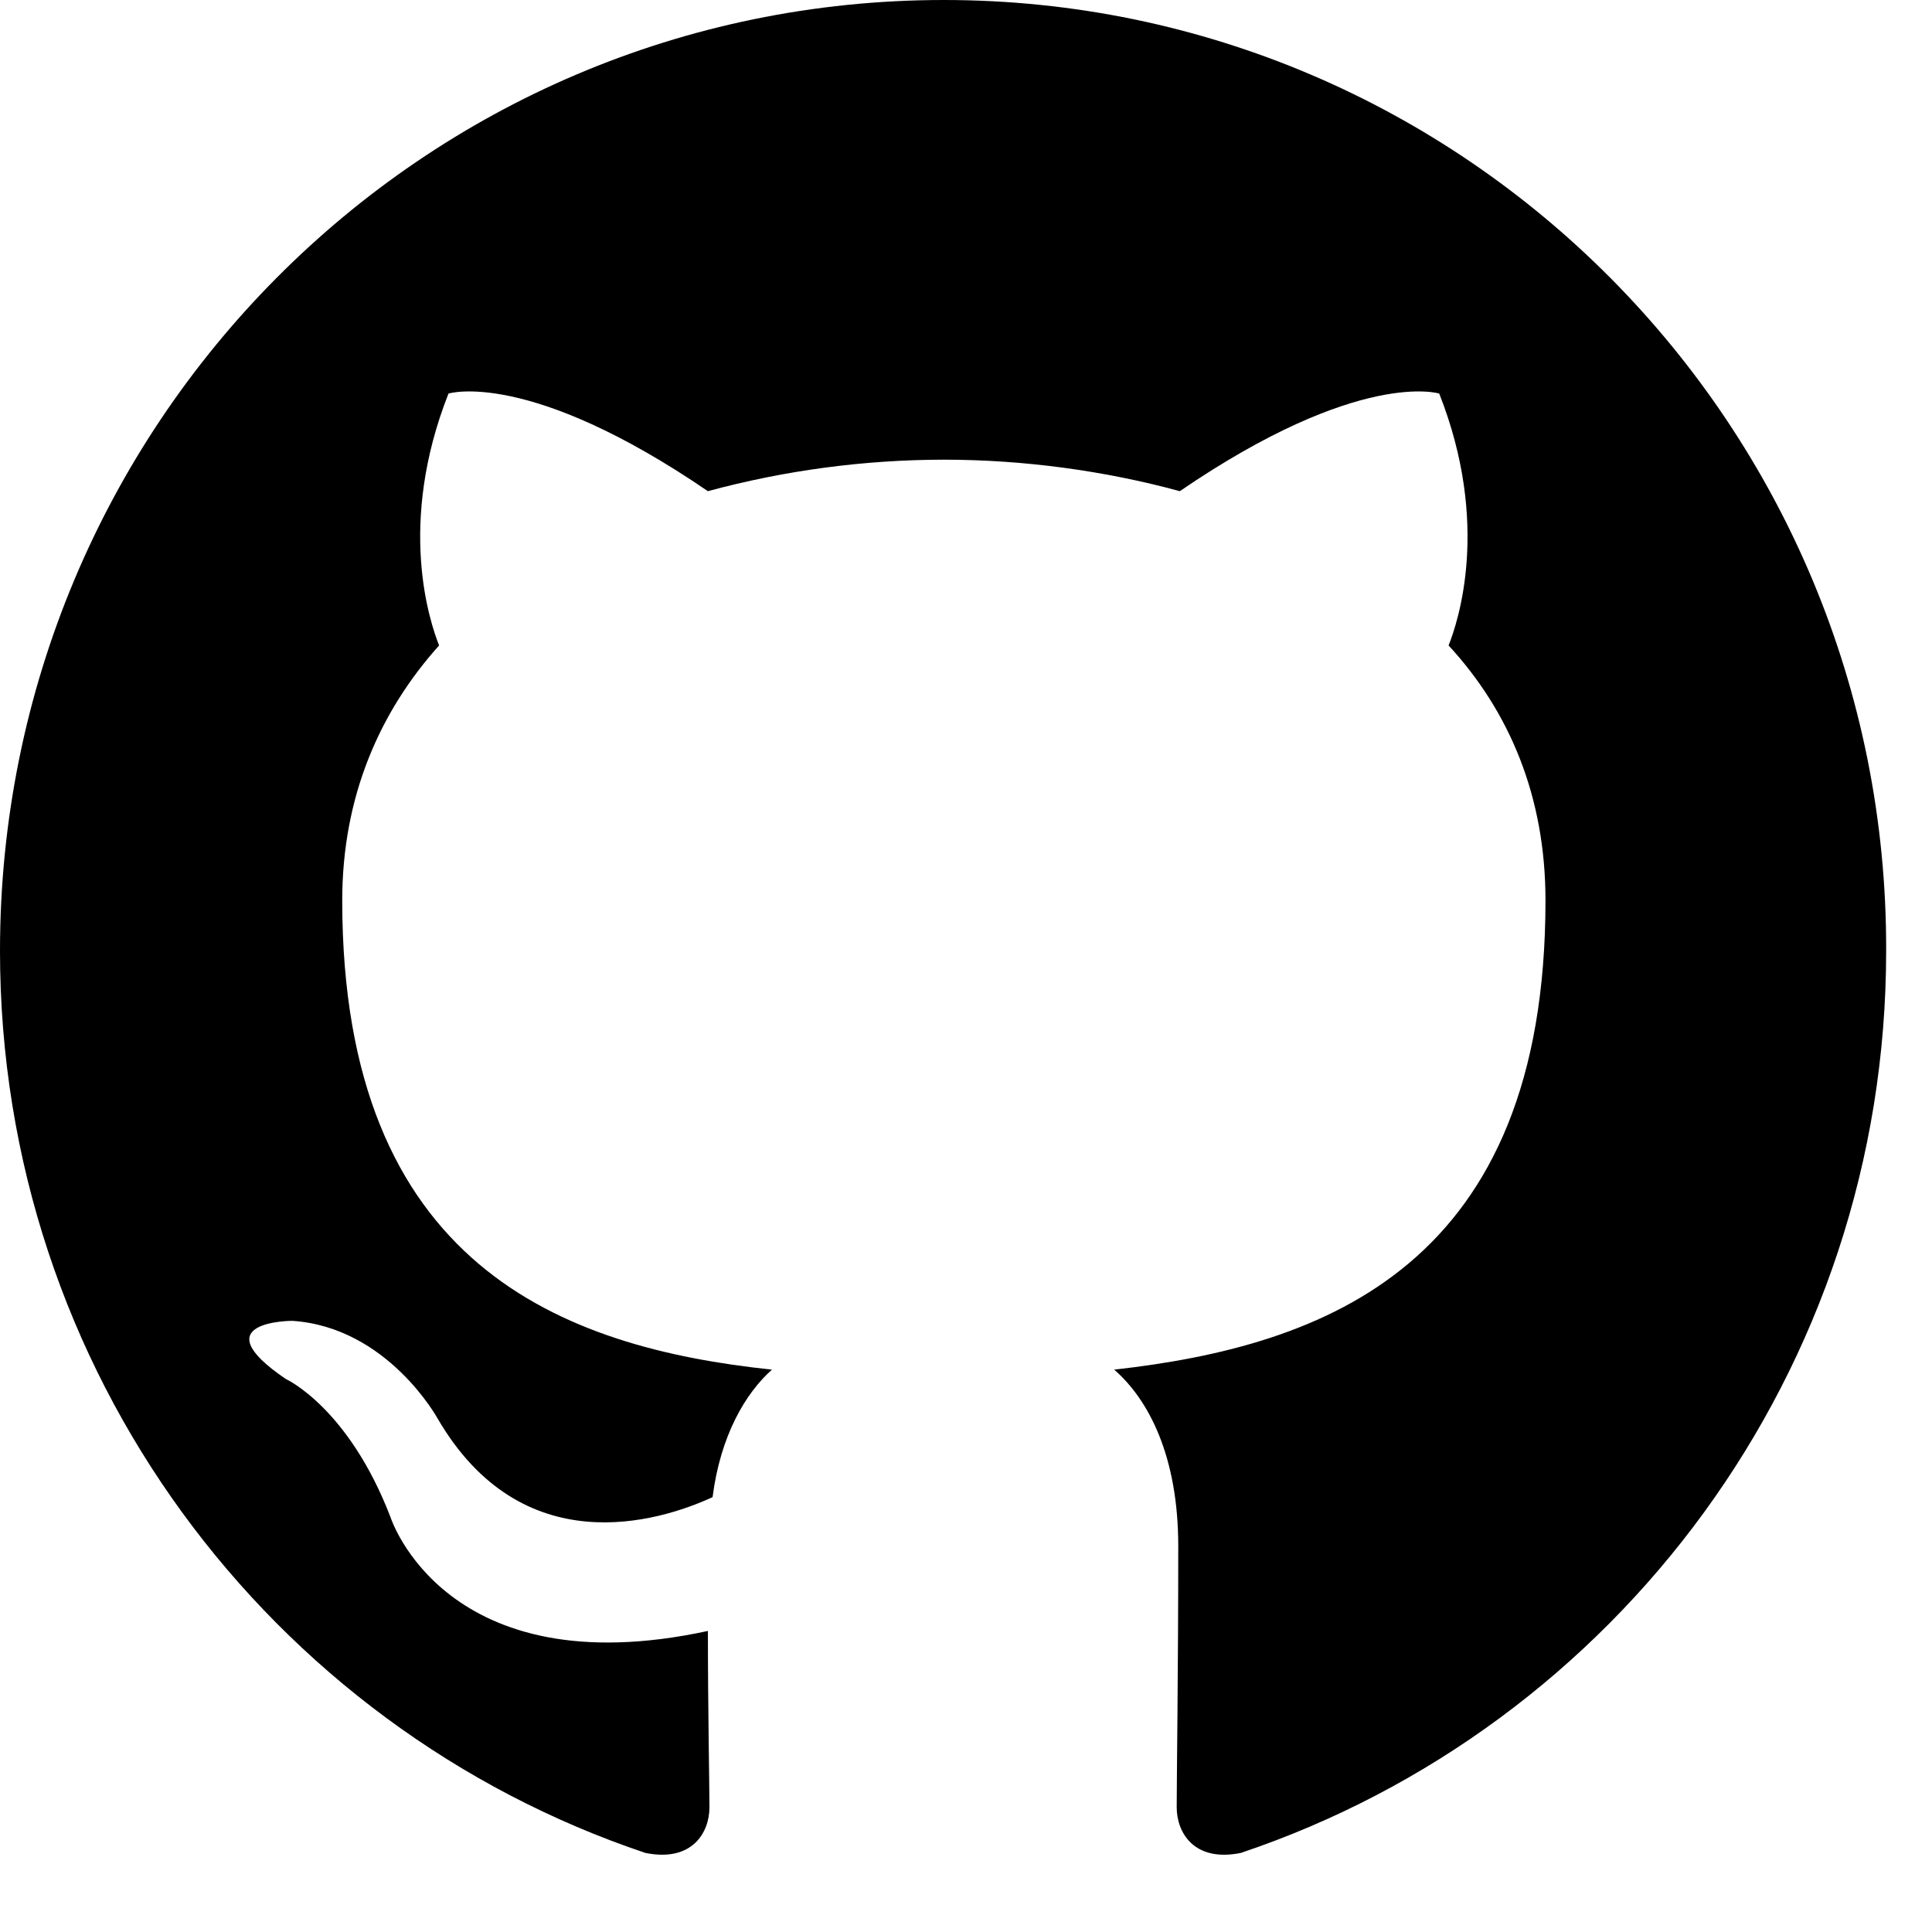
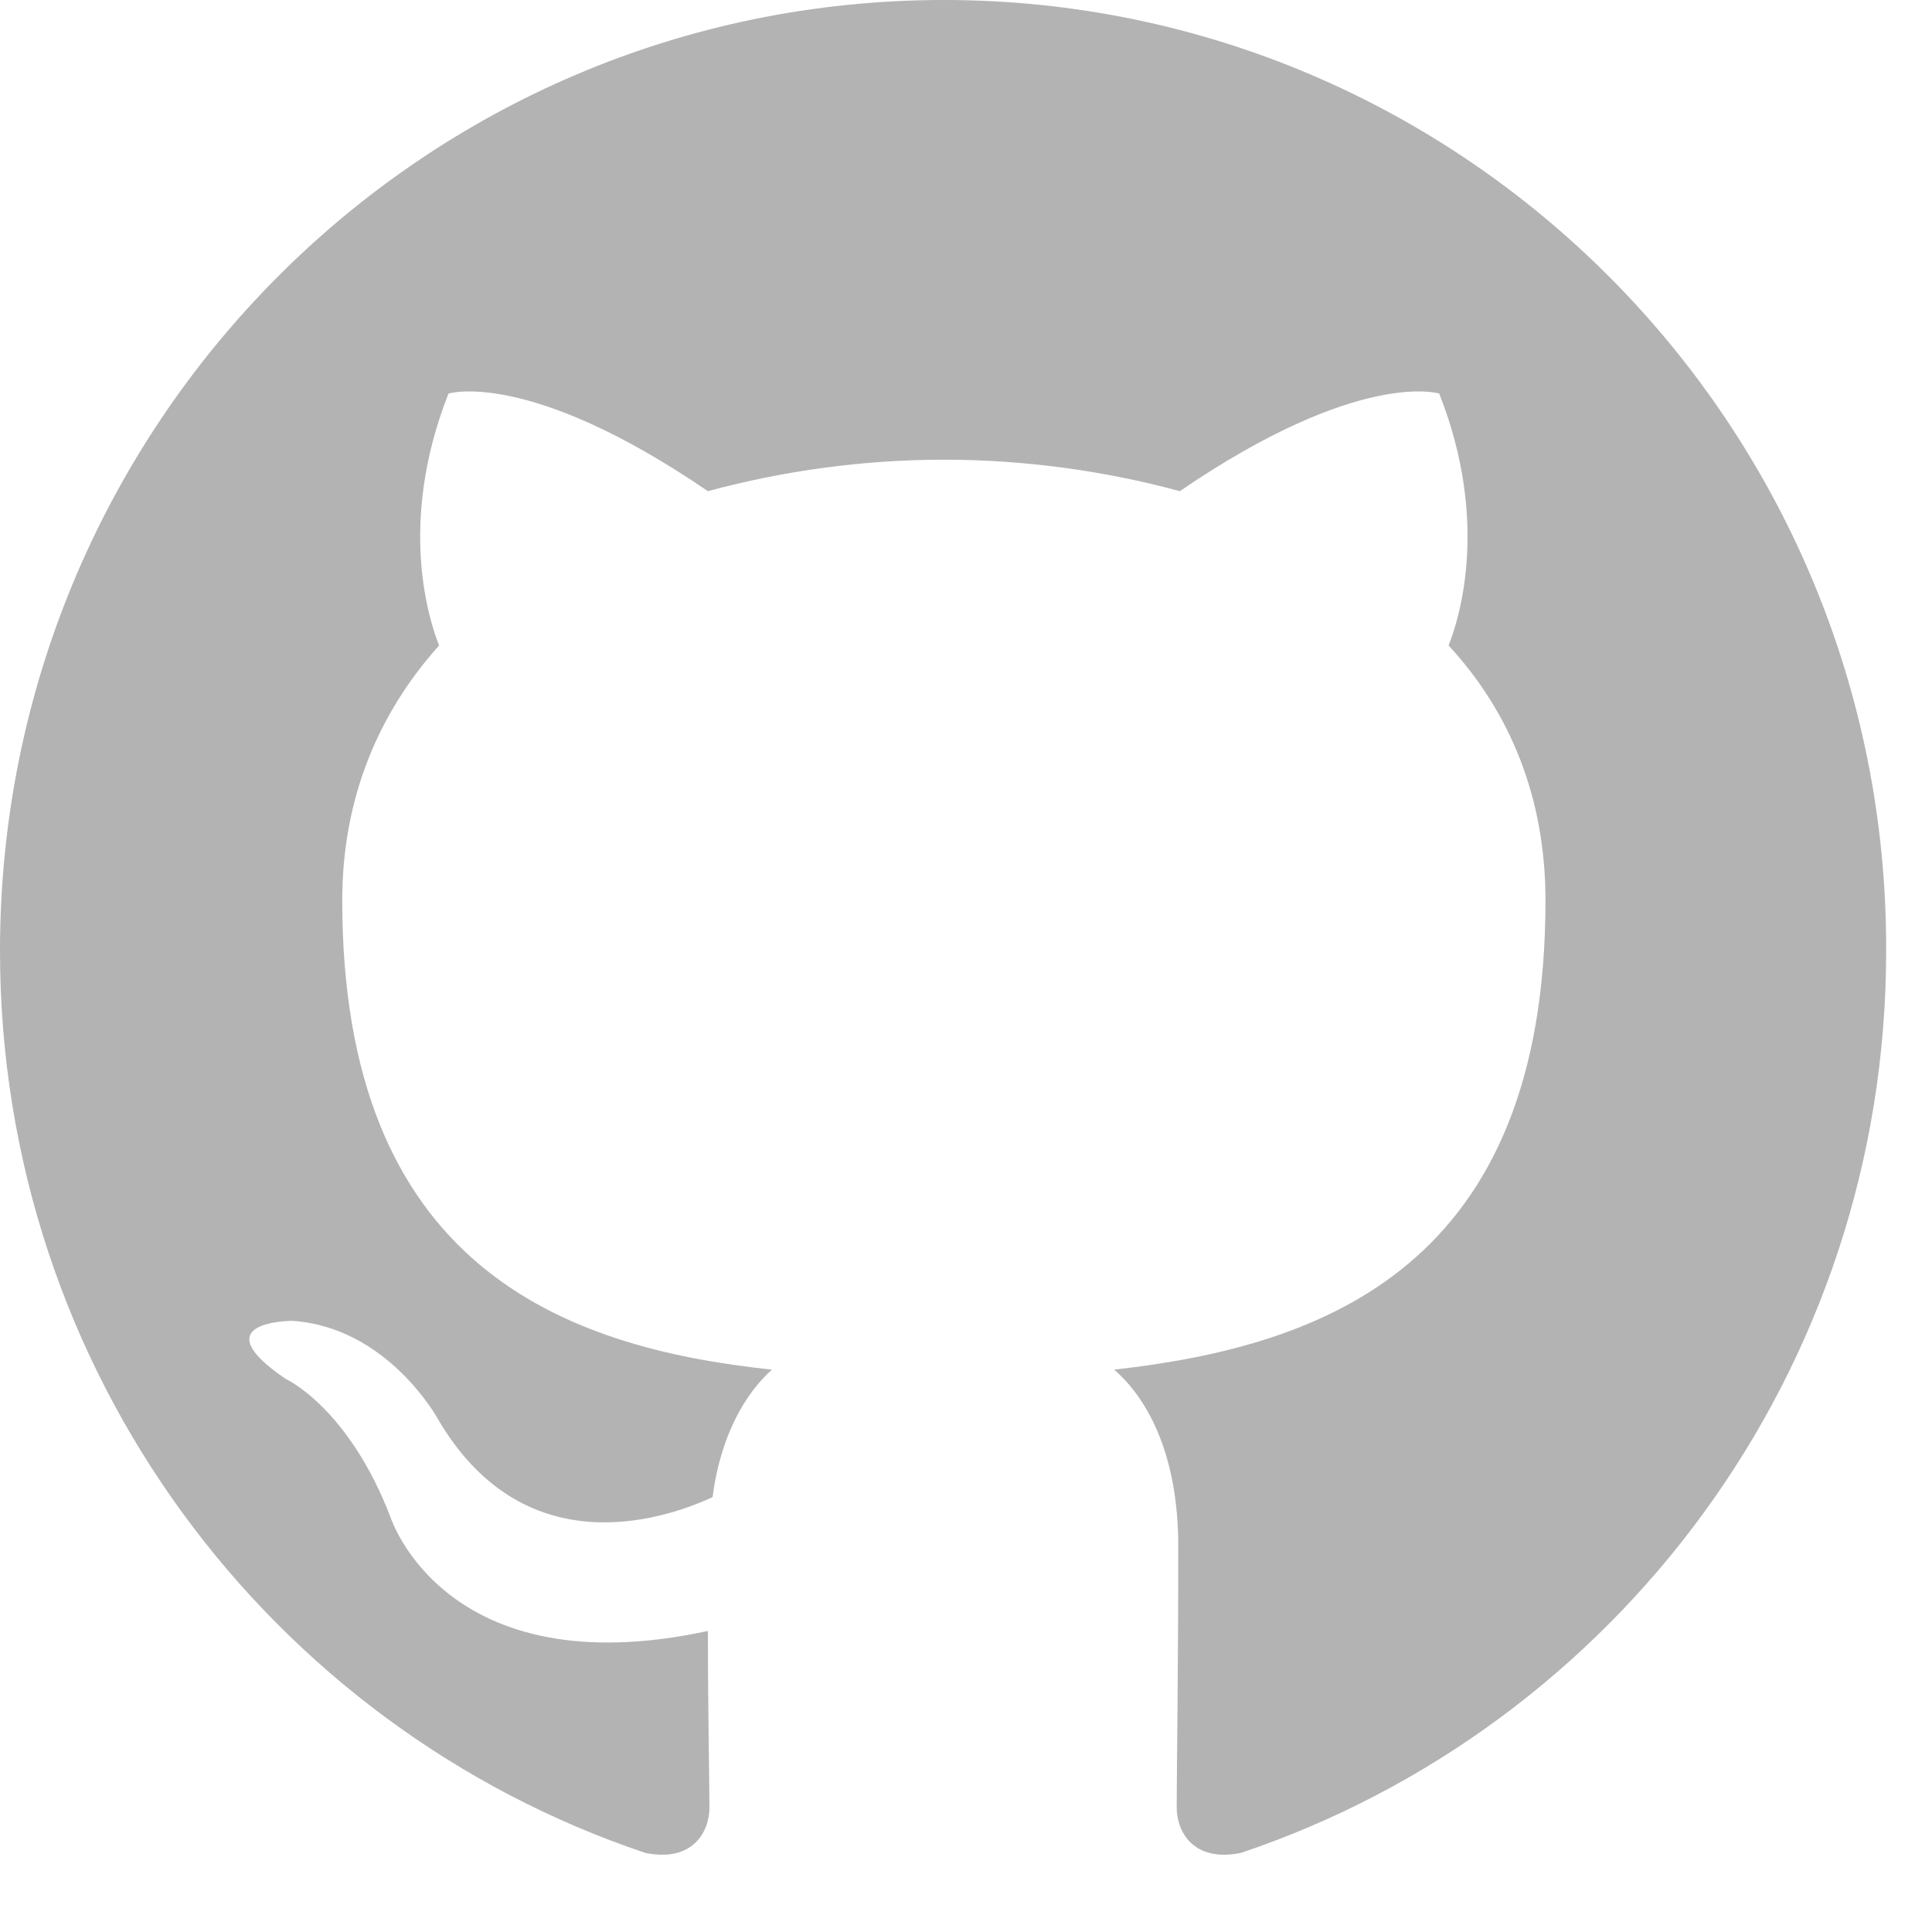
- <svg xmlns="http://www.w3.org/2000/svg" viewBox="0 0 100 100">
+ <svg xmlns="http://www.w3.org/2000/svg" class="contacts__img" width="48" height="48" xml:space="preserve" fill="#b3b3b3" viewBox="0 0 100 100">
  <path fill-rule="evenodd" clip-rule="evenodd" d="M48.854 0C21.839 0 0 22 0 49.217c0 21.756 13.993 40.172 33.405 46.69 2.427.49 3.316-1.059 3.316-2.362 0-1.141-.08-5.052-.08-9.127-13.59 2.934-16.42-5.867-16.42-5.867-2.184-5.704-5.42-7.17-5.42-7.17-4.448-3.015.324-3.015.324-3.015 4.934.326 7.523 5.052 7.523 5.052 4.367 7.496 11.404 5.378 14.235 4.074.404-3.178 1.699-5.378 3.074-6.6-10.839-1.141-22.243-5.378-22.243-24.283 0-5.378 1.94-9.778 5.014-13.2-.485-1.222-2.184-6.275.486-13.038 0 0 4.125-1.304 13.426 5.052a46.97 46.97 0 0 1 12.214-1.63c4.125 0 8.33.571 12.213 1.63 9.302-6.356 13.427-5.052 13.427-5.052 2.67 6.763.97 11.816.485 13.038 3.155 3.422 5.015 7.822 5.015 13.2 0 18.905-11.404 23.06-22.324 24.283 1.78 1.548 3.316 4.481 3.316 9.126 0 6.6-.08 11.897-.08 13.526 0 1.304.89 2.853 3.316 2.364 19.412-6.52 33.405-24.935 33.405-46.691C97.707 22 75.788 0 48.854 0z" />
</svg>
